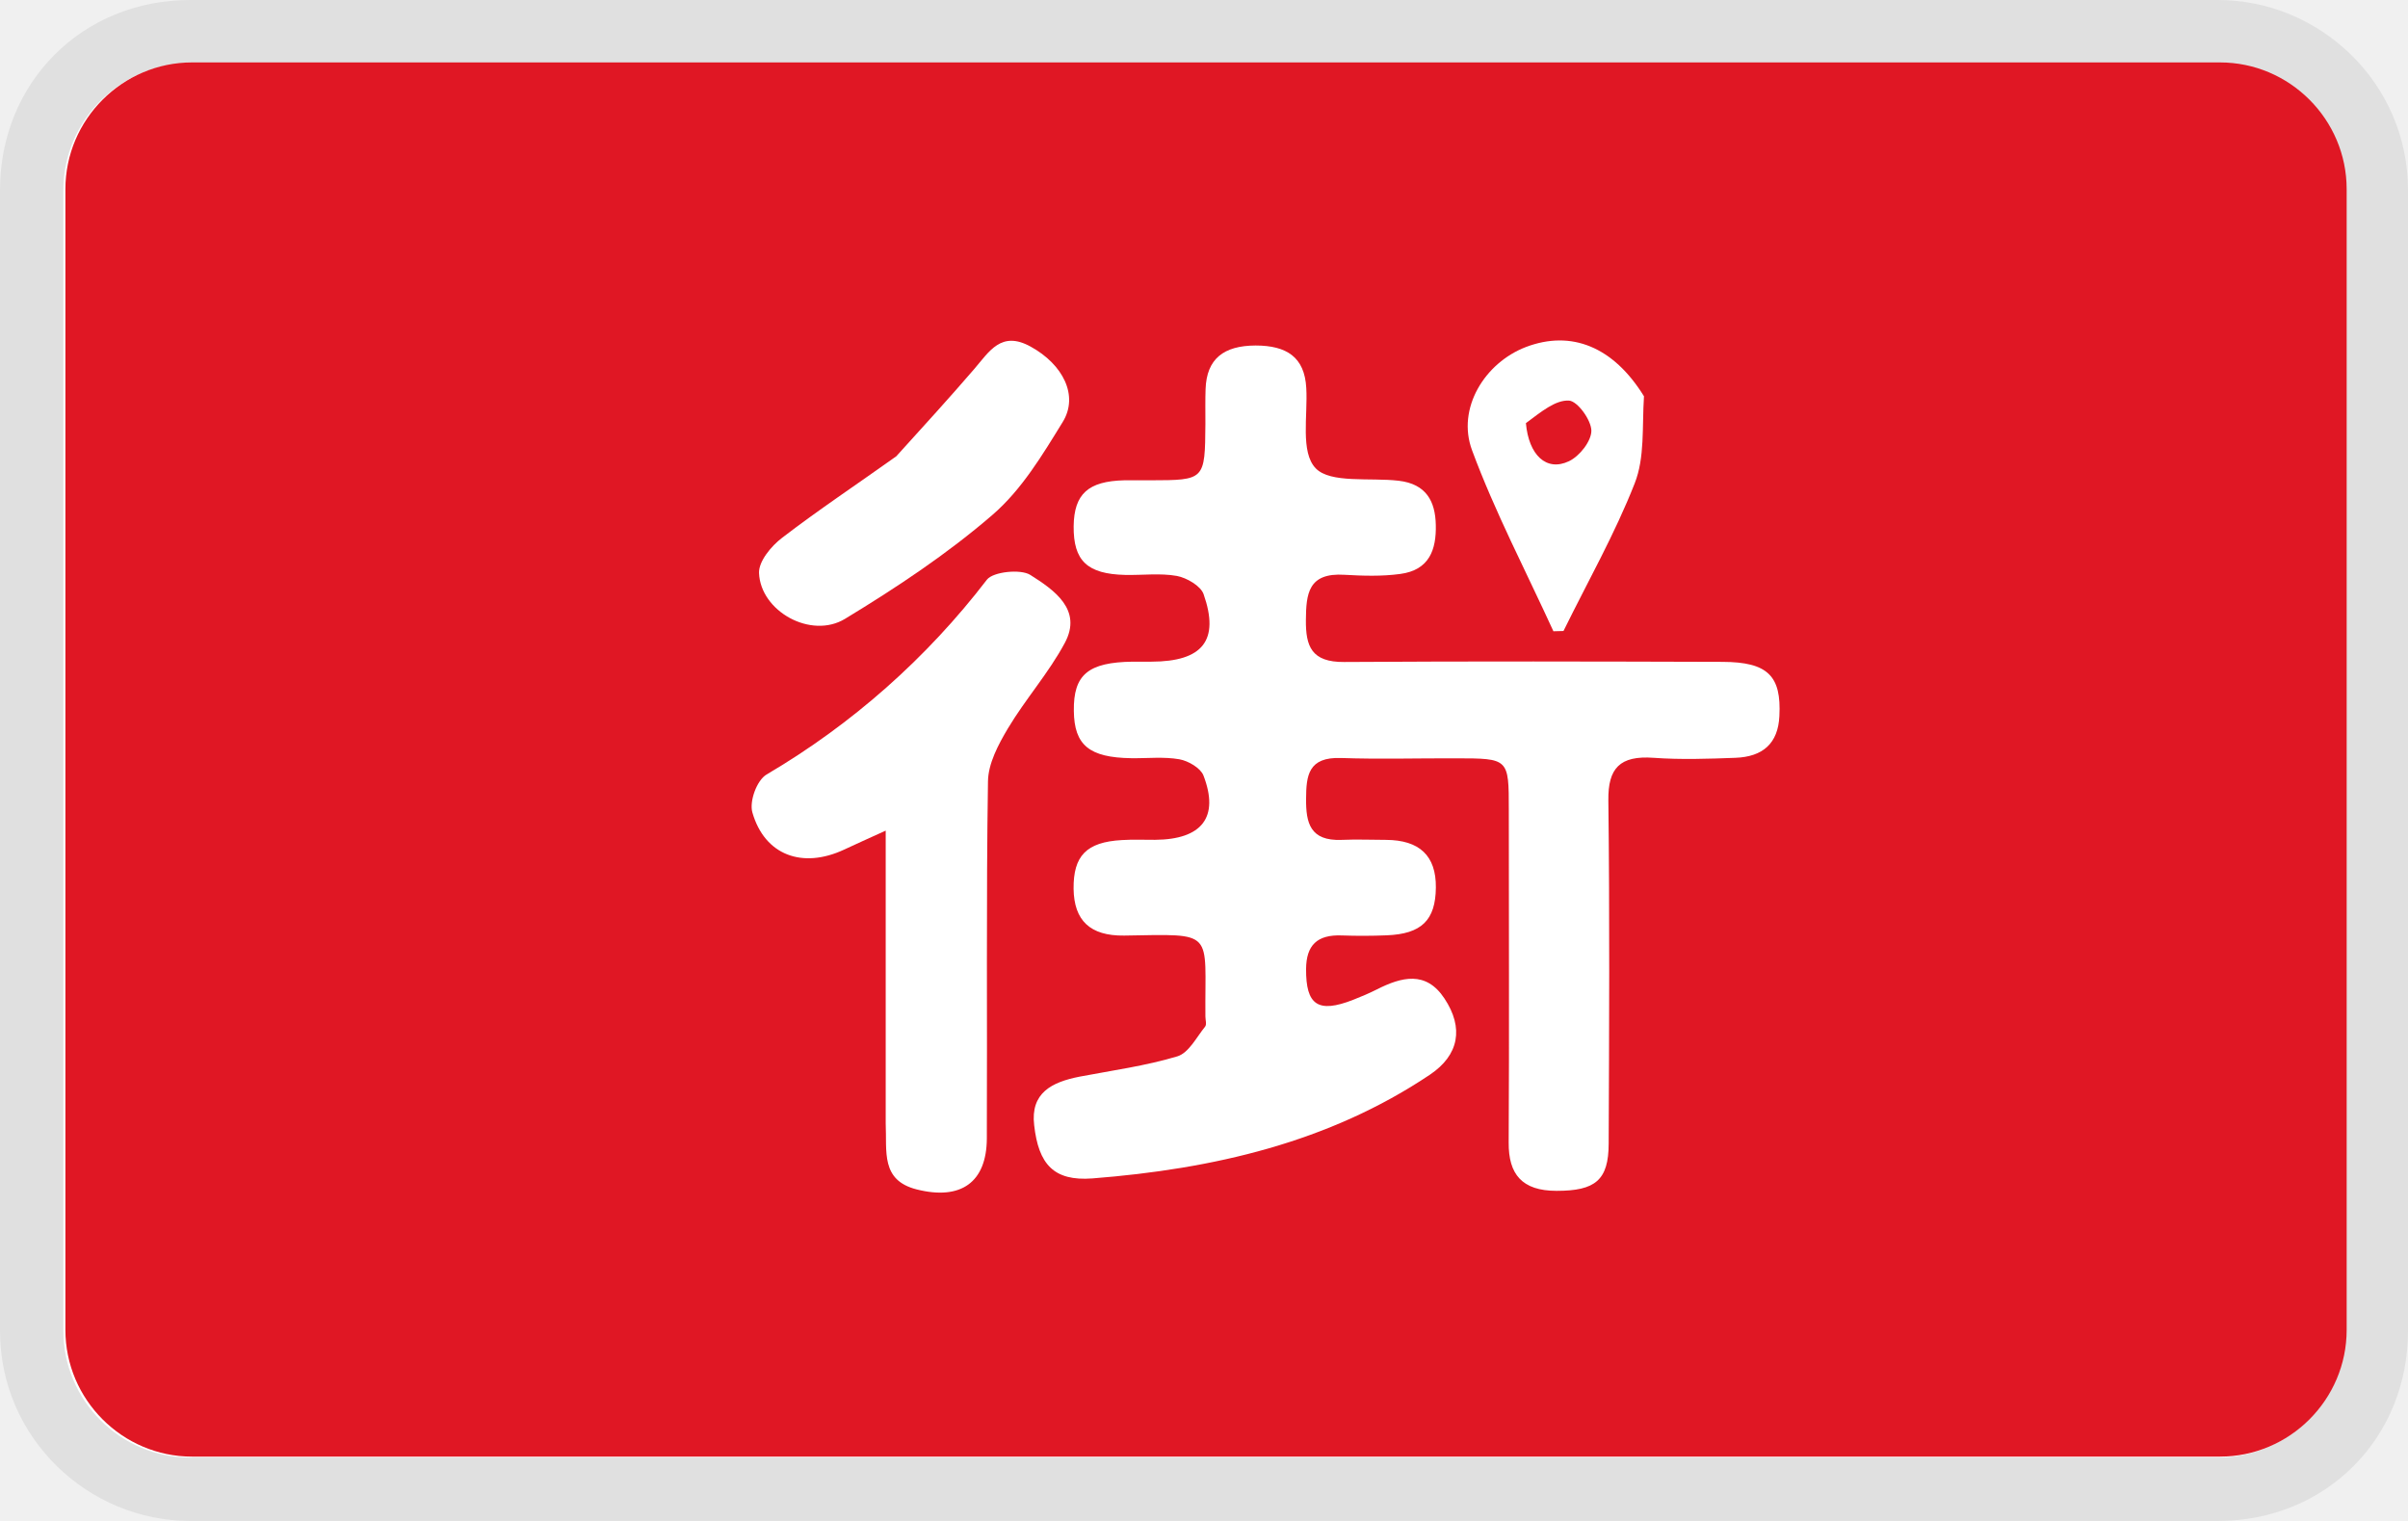
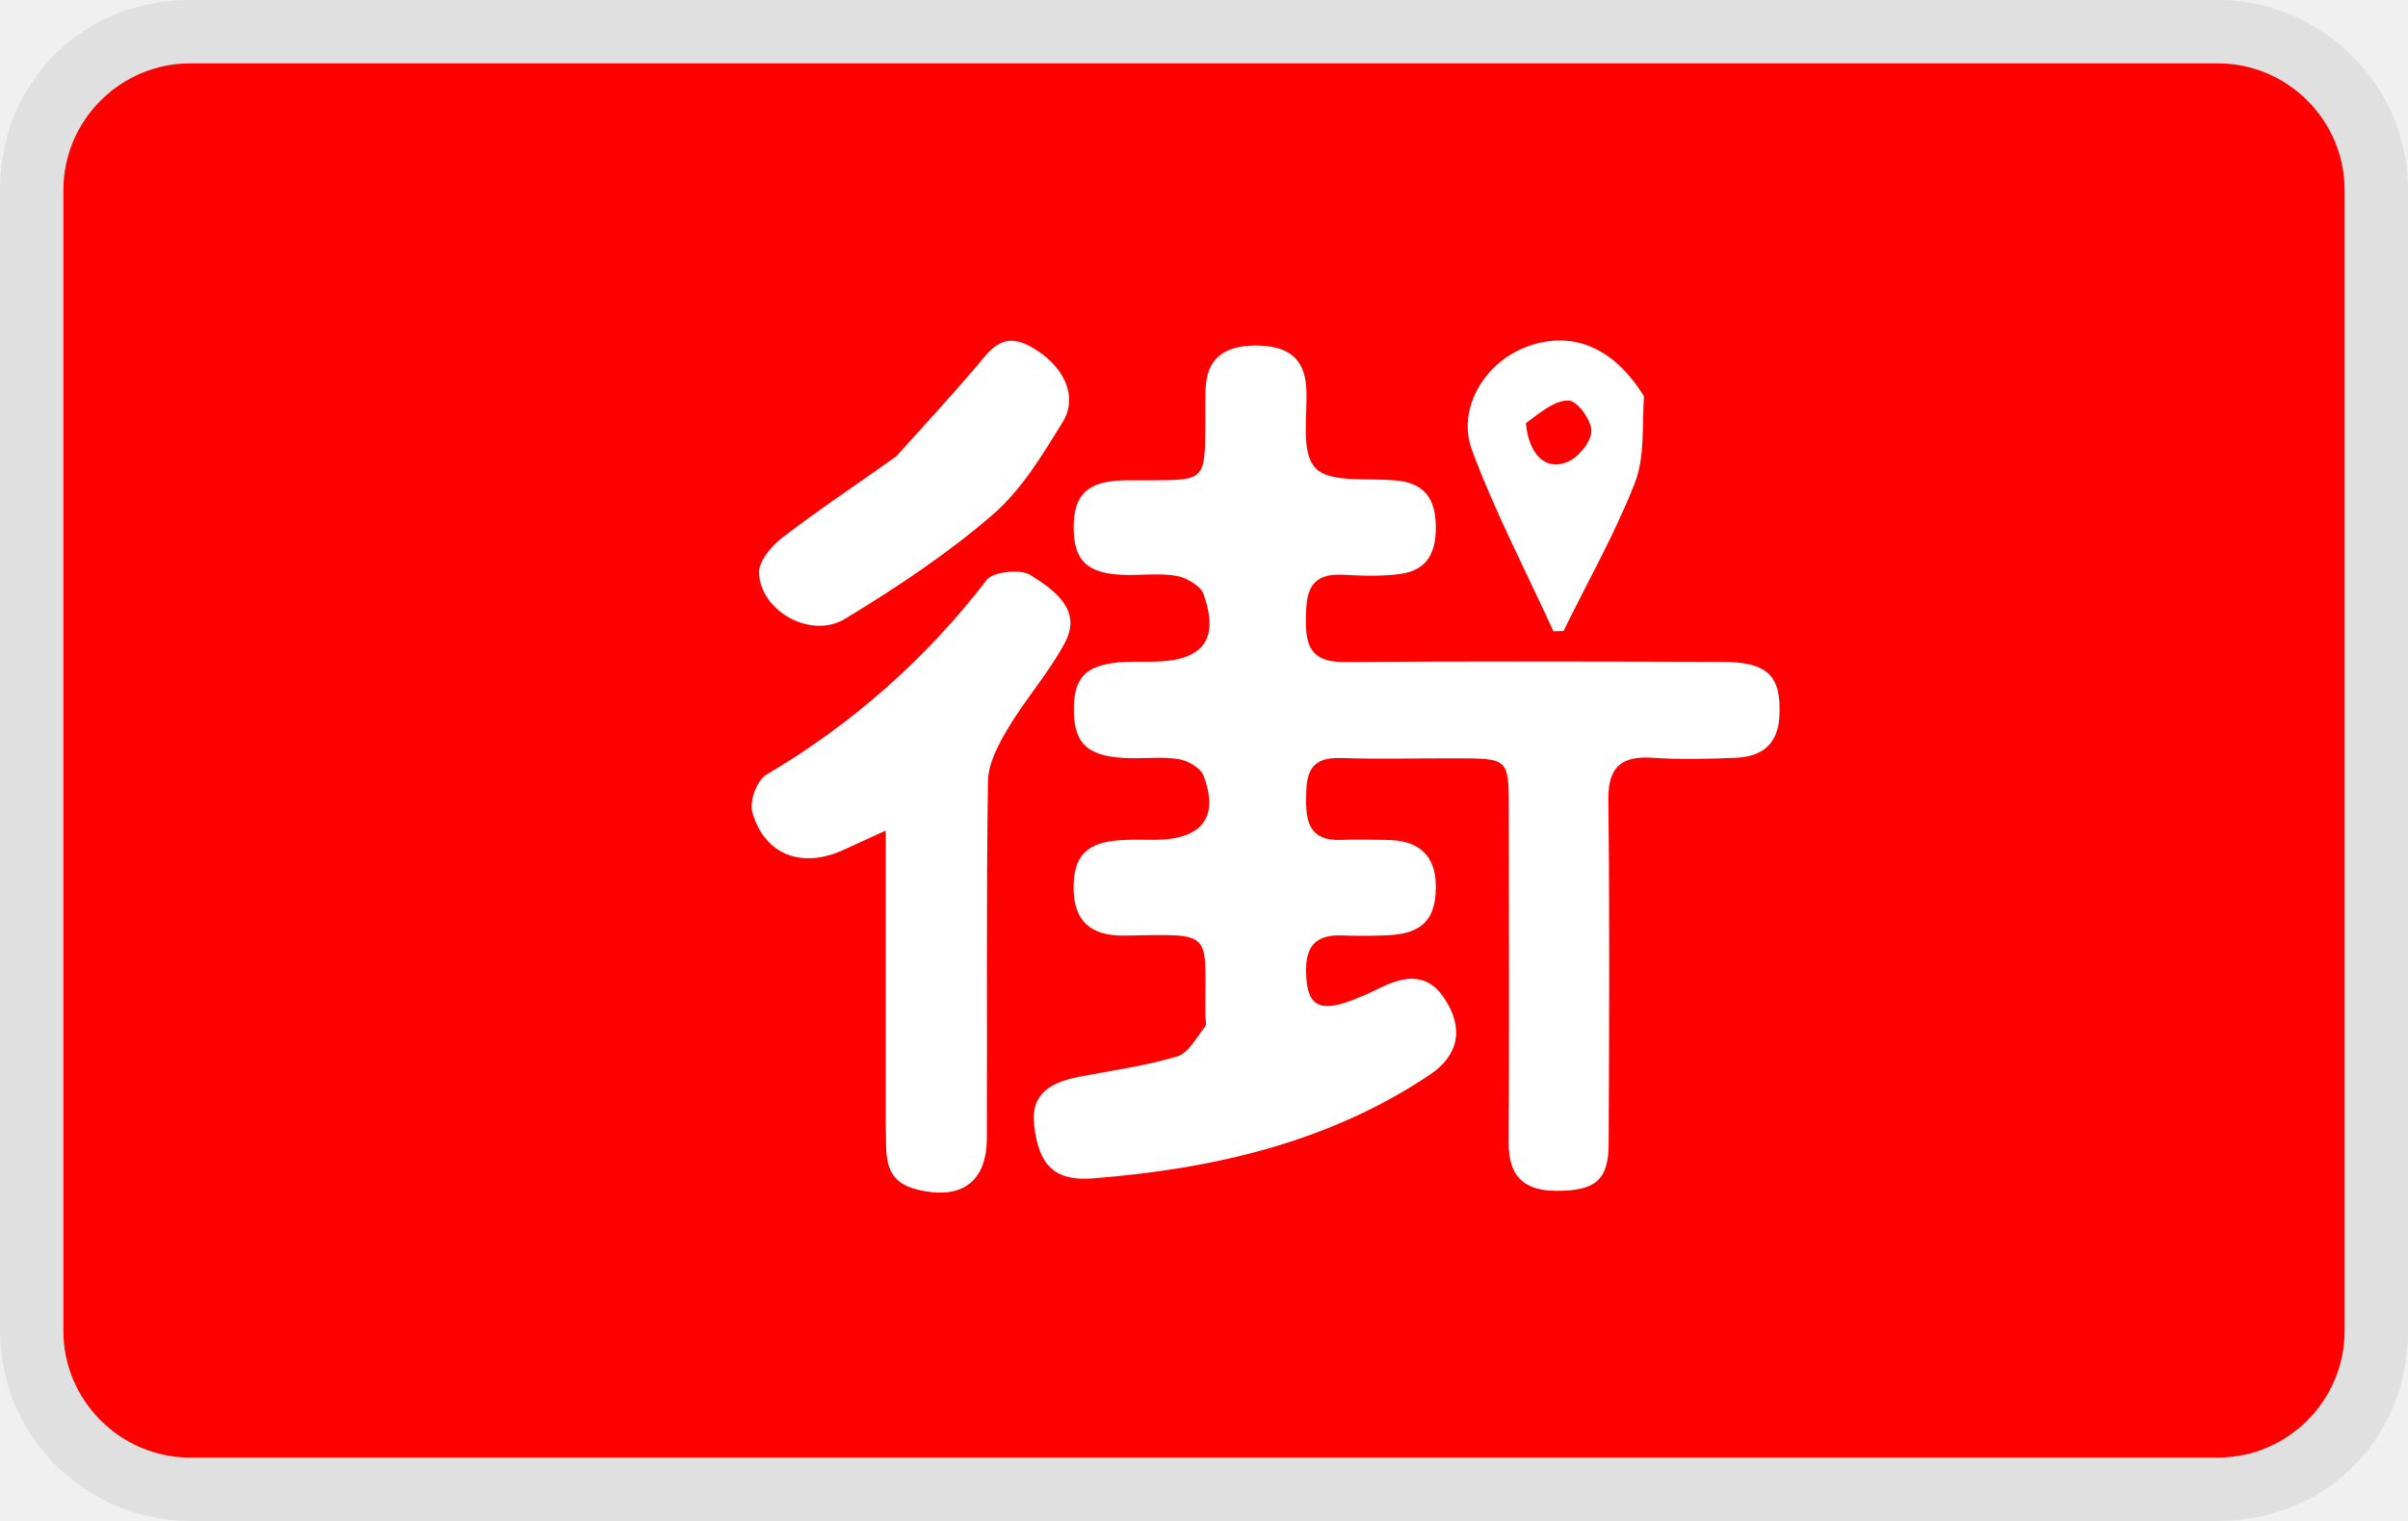
<svg xmlns="http://www.w3.org/2000/svg" viewBox="0 0 38 24" role="img" width="38" height="24" aria-labelledby="pi-jko">
  <path opacity=".07" d="M35 0H3C1.3 0 0 1.3 0 3v18c0 1.7 1.4 3 3 3h32c1.7 0 3-1.3 3-3V3c0-1.7-1.4-3-3-3z" />
-   <path fill="#fff" d="M35 1c1.1 0 2 .9 2 2v18c0 1.1-.9 2-2 2H3c-1.1 0-2-.9-2-2V3c0-1.1.9-2 2-2h32" />
-   <path d="M35 1c1.1 0 2 .9 2 2v18c0 1.1-.9 2-2 2H3c-1.1 0-2-.9-2-2V3c0-1.1.9-2 2-2h32z" style="fill:#e01724" transform="translate(.032 -.015)" />
+   <path fill="#FF0000" d="M35 1c1.1 0 2 .9 2 2v18c0 1.1-.9 2-2 2H3c-1.1 0-2-.9-2-2V3c0-1.1.9-2 2-2h32" />
  <path fill="#fff" d="M18.99 6.704c0-.218-.003-.384.003-.549.016-.479.287-.686.788-.688.49 0 .775.182.801.671.026.436-.096 1.012.149 1.267.233.241.857.143 1.309.196.437.051.578.326.586.697.009.387-.099.713-.563.774-.287.039-.585.03-.877.013-.578-.037-.606.305-.61.715-.003.41.085.666.606.661 1.99-.013 3.979-.008 5.969-.002.717.002.93.224.897.855-.02.431-.26.643-.695.659-.428.016-.86.031-1.289 0-.536-.039-.721.166-.715.669.022 1.807.013 3.612.005 5.419-.001.578-.212.745-.822.745-.549 0-.759-.264-.756-.761.01-1.752.002-3.503.002-5.253 0-.809 0-.81-.834-.811-.604-.002-1.209.016-1.814-.005-.517-.018-.549.276-.551.645-.003.377.062.667.56.647.233-.01.468-.001.702 0 .527.003.791.249.786.752-.005.514-.224.733-.779.754a9.156 9.156 0 0 1-.703.002c-.395-.016-.563.157-.566.529-.004.569.188.704.742.487.125-.049.251-.102.372-.163.395-.2.778-.299 1.069.141.309.465.232.894-.23 1.204-1.594 1.068-3.42 1.487-5.326 1.636-.61.046-.849-.224-.918-.84-.06-.509.275-.679.717-.766.517-.098 1.042-.17 1.542-.32.181-.055.302-.301.437-.467.03-.035.006-.108.006-.163-.012-1.369.174-1.299-1.282-1.276-.539.007-.791-.239-.798-.738-.005-.52.201-.737.761-.769.173-.011.349-.003.525-.004.74-.005 1.017-.357.763-1.016-.046-.117-.239-.23-.38-.255-.248-.043-.507-.013-.76-.017-.661-.01-.899-.205-.905-.746-.008-.573.226-.768.93-.777h.294c.809-.002 1.08-.335.823-1.067-.046-.128-.263-.256-.421-.286-.263-.047-.543-.01-.816-.016-.6-.014-.818-.224-.813-.769.007-.509.229-.71.798-.724.136-.002.274 0 .409 0 .865-.002.865-.002.872-.89z" transform="translate(.032 -.015)" />
  <path fill="#fff" d="M13.945 17.737v-4.615c-.288.131-.472.213-.655.299-.659.308-1.255.09-1.449-.586-.05-.174.069-.508.225-.599a12.134 12.134 0 0 0 3.477-3.075c.098-.125.534-.17.684-.074.377.238.827.549.544 1.074-.253.472-.622.887-.898 1.349-.153.257-.311.556-.314.837-.029 1.879-.01 3.757-.018 5.635-.004.689-.408.977-1.105.802-.574-.144-.47-.599-.491-1.047z" transform="translate(.032 -.015)" />
  <path fill="#fff" d="M14.112 7.215c.431-.476.839-.922 1.23-1.377.236-.273.424-.612.891-.353.51.28.761.774.506 1.188-.32.52-.649 1.071-1.112 1.469-.71.613-1.511 1.145-2.324 1.638-.535.325-1.334-.118-1.357-.724-.006-.184.192-.424.366-.556.572-.439 1.178-.842 1.8-1.285z" transform="translate(.032 -.015)" />
  <path fill="#fff" d="M25.911 6.268c-.031.487.015.966-.146 1.373-.313.799-.743 1.556-1.124 2.331l-.159.004c-.434-.949-.923-1.882-1.284-2.856-.246-.662.202-1.382.852-1.63.714-.27 1.377-.006 1.861.778m-1.863.424c.044.502.322.77.679.601.169-.08.356-.319.354-.484-.004-.169-.219-.465-.354-.473-.213-.011-.436.175-.679.356z" transform="translate(.032 -.015)" />
</svg>
